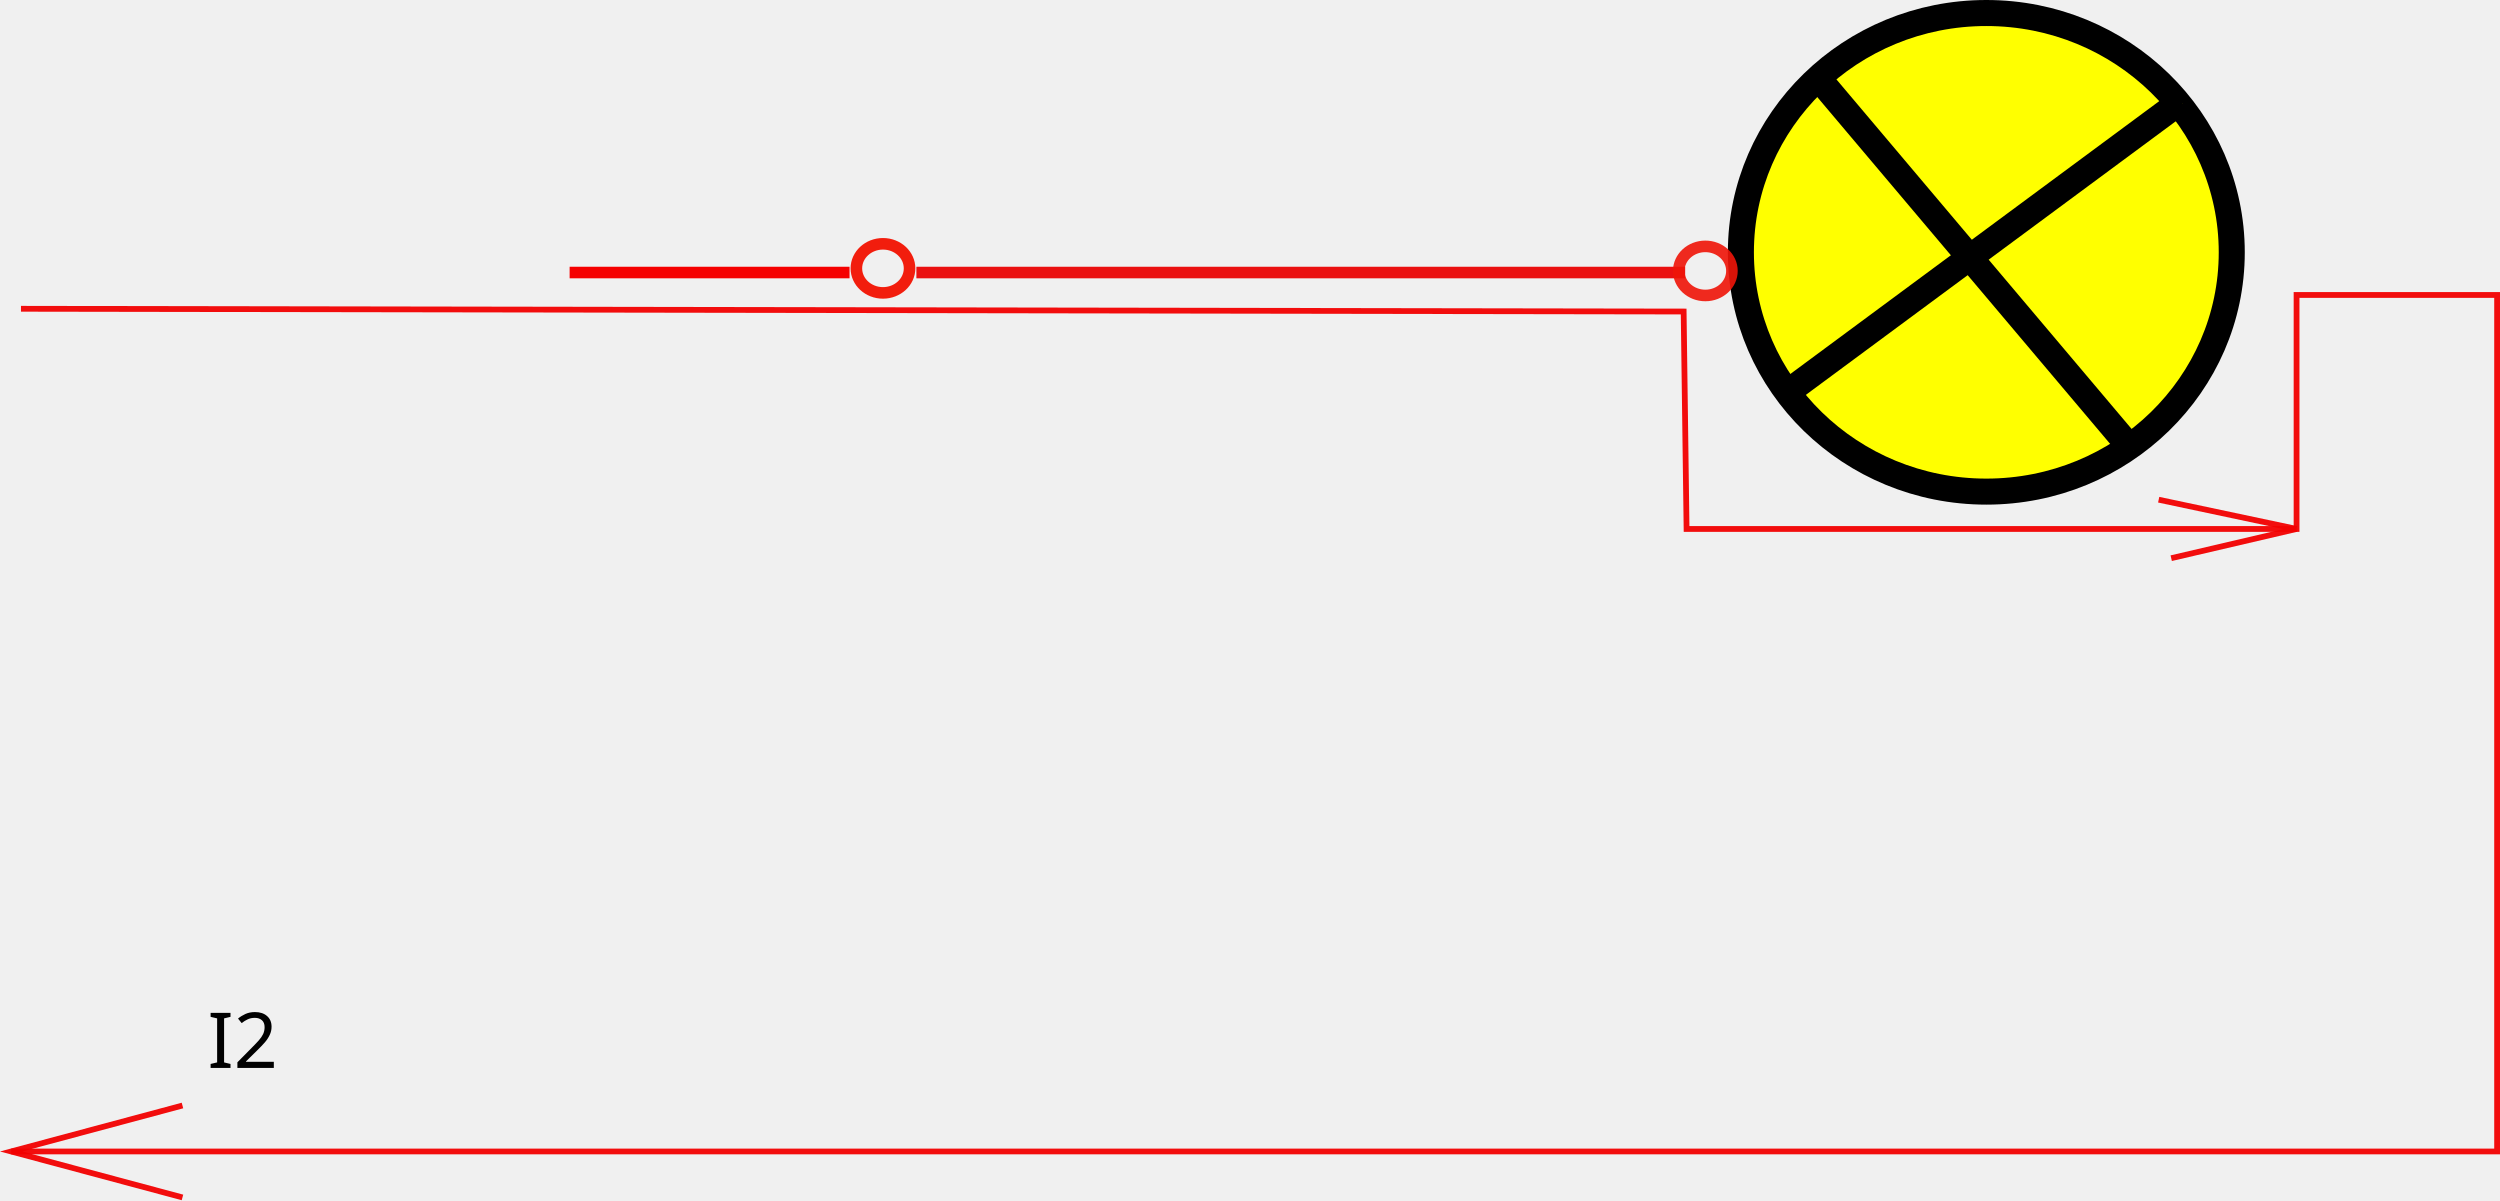
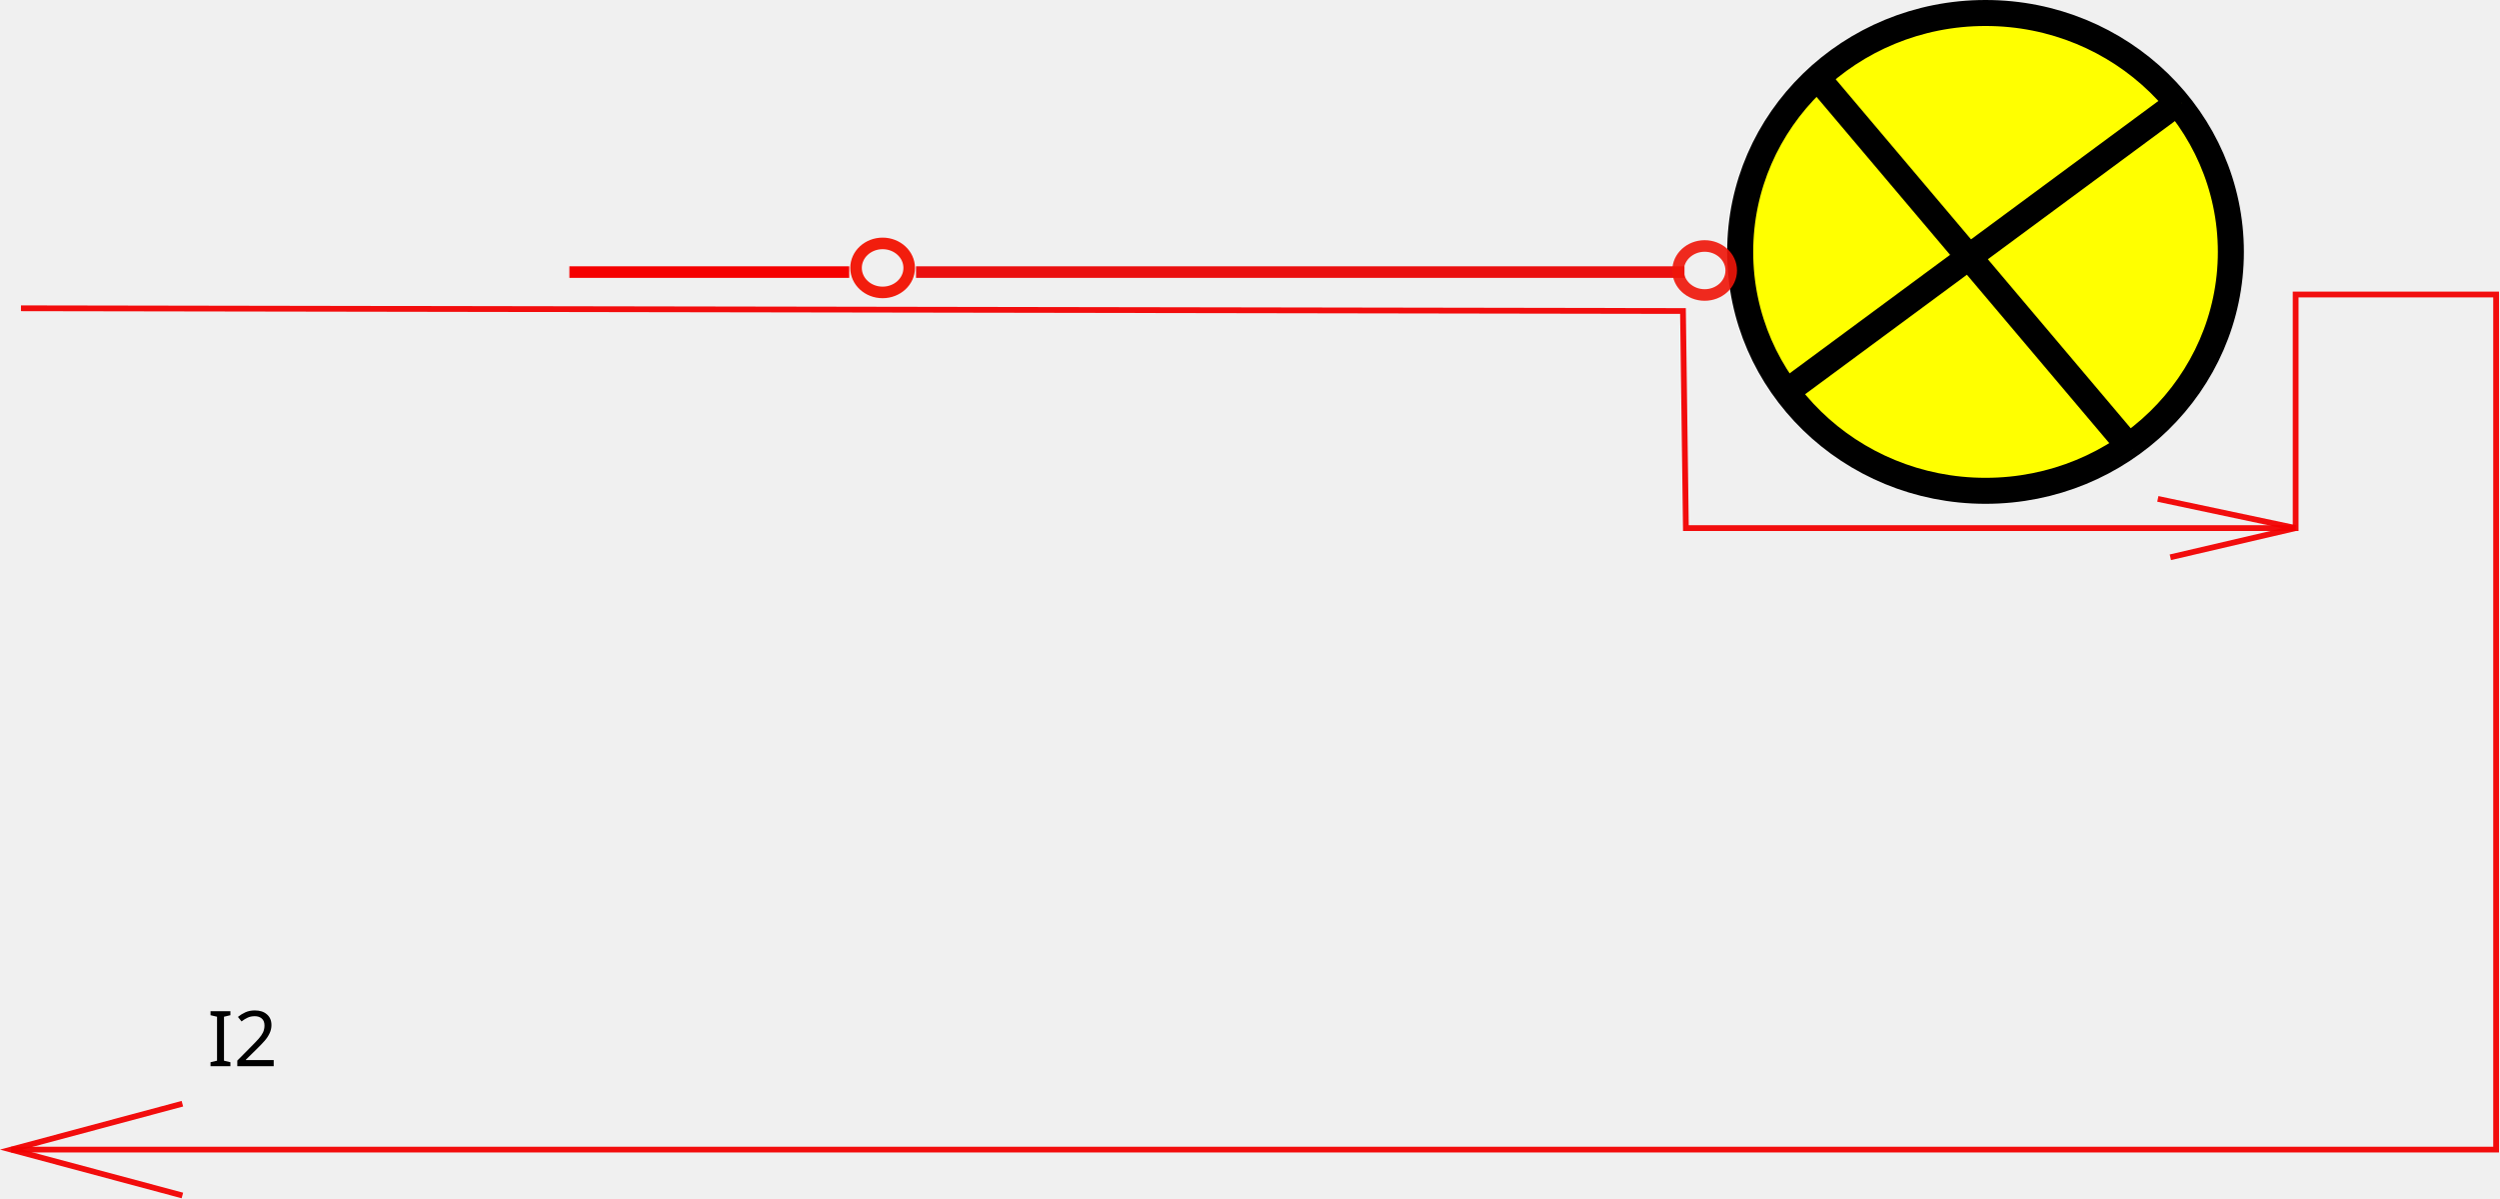
- <svg xmlns="http://www.w3.org/2000/svg" xmlns:xlink="http://www.w3.org/1999/xlink" width="432.153" height="207.472" version="1.1" id="svg72">
+ <svg xmlns="http://www.w3.org/2000/svg" xmlns:xlink="http://www.w3.org/1999/xlink" width="580" height="277.999" version="1.1" id="svg72">
  <defs id="defs8">
    <linearGradient id="a">
      <stop offset="0" style="stop-color:#333;stop-opacity:.051" id="stop2" />
    </linearGradient>
    <linearGradient gradientTransform="matrix(1.99548,0,0,0.9887,56.218,-2.424)" gradientUnits="userSpaceOnUse" y2="556.735" x2="116.058" y1="556.735" x1="56.476" id="b" xlink:href="#a" />
    <linearGradient gradientTransform="matrix(1.99548,0,0,0.9887,206.831,-0.696)" gradientUnits="userSpaceOnUse" y2="556.735" x2="116.058" y1="556.735" x1="56.476" id="c" xlink:href="#a" />
    <linearGradient gradientTransform="matrix(1.99548,0,0,0.9887,355.874,0.011)" gradientUnits="userSpaceOnUse" y2="556.735" x2="116.058" y1="556.735" x1="56.476" id="d" xlink:href="#a" />
  </defs>
-   <g id="g942" transform="translate(-175.0144,-258.011)">
-     <path style="display:inline;fill:none;stroke:#f50000;stroke-width:2;stroke-linecap:butt;stroke-linejoin:miter;stroke-miterlimit:4;stroke-dasharray:none;stroke-opacity:1" d="m 273.479,305.121 h 48.389" id="path10" />
+   <g id="g942" transform="translate(-175.0506,-257.9737)">
+     <path style="display:inline;fill:none;stroke:#f50000;stroke-width:2.682;stroke-linecap:butt;stroke-linejoin:miter;stroke-miterlimit:4;stroke-dasharray:none;stroke-opacity:1" d="m 307.202,321.098 h 64.944" id="path10" />
    <g id="g56">
-       <g style="display:inline;fill:#ffff00;fill-opacity:1;stroke:#000000;stroke-width:4.5;stroke-miterlimit:4;stroke-dasharray:none;stroke-opacity:1" transform="translate(39.308,-125.707)" id="g48">
+       <g style="display:inline;fill:#ffff00;fill-opacity:1;stroke:#000000;stroke-width:4.5;stroke-miterlimit:4;stroke-dasharray:none;stroke-opacity:1" transform="matrix(1.342119,0,0,1.339936,-7.083465,-256.1837)" id="g48">
        <ellipse style="fill:#ffff00;fill-opacity:1;stroke:#000000;stroke-width:4.5;stroke-miterlimit:4;stroke-dasharray:none;stroke-opacity:1" cx="479.065" cy="427.334" rx="42.426" ry="41.366" id="ellipse42" />
        <path style="fill:#ffff00;fill-opacity:1;stroke:#000000;stroke-width:4.5;stroke-linecap:butt;stroke-linejoin:miter;stroke-miterlimit:4;stroke-dasharray:none;stroke-opacity:1" d="m 450.073,397.282 53.74,63.64 -1.414,-0.707 2.122,1.414" id="path44" />
        <path style="fill:#ffff00;fill-opacity:1;stroke:#000000;stroke-width:4.5;stroke-linecap:butt;stroke-linejoin:miter;stroke-miterlimit:4;stroke-dasharray:none;stroke-opacity:1" d="m 444.417,451.73 67.882,-50.205 h 0.707" id="path46" />
      </g>
-       <ellipse ry="4.243" rx="4.596" cy="304.399" cx="327.646" style="display:inline;fill:none;fill-opacity:0.296;stroke:#f21505;stroke-width:2;stroke-miterlimit:4;stroke-dasharray:none;stroke-opacity:0.96" id="ellipse50" />
-       <path style="display:inline;fill:none;stroke:#ea0000;stroke-width:2;stroke-linecap:butt;stroke-linejoin:miter;stroke-miterlimit:4;stroke-dasharray:none;stroke-opacity:0.93" d="m 333.423,305.121 h 132.89" id="path52" />
-       <ellipse ry="4.243" rx="4.596" cy="304.843" cx="469.801" style="display:inline;fill:none;fill-opacity:0.296;stroke:#ee1509;stroke-width:2;stroke-miterlimit:4;stroke-dasharray:none;stroke-opacity:0.91" id="ellipse54" />
+       <rect style="fill:#ffffff;fill-opacity:0;stroke:#000000;stroke-width:1.362;stroke-miterlimit:0;stroke-opacity:0" id="rect864" width="578.95" height="276.724" x="175.747" y="258.662" ry="0" />
+       <ellipse ry="5.685" rx="6.168" cy="320.131" cx="379.9" style="display:inline;fill:none;fill-opacity:0.296;stroke:#f21505;stroke-width:2.682;stroke-miterlimit:4;stroke-dasharray:none;stroke-opacity:0.96" id="ellipse50" />
+       <path style="display:inline;fill:none;stroke:#ea0000;stroke-width:2.682;stroke-linecap:butt;stroke-linejoin:miter;stroke-miterlimit:4;stroke-dasharray:none;stroke-opacity:0.93" d="M 387.654,321.098 H 566.008" id="path52" />
+       <ellipse ry="5.685" rx="6.168" cy="320.726" cx="570.689" style="display:inline;fill:none;fill-opacity:0.296;stroke:#ee1509;stroke-width:2.682;stroke-miterlimit:4;stroke-dasharray:none;stroke-opacity:0.91" id="ellipse54" />
    </g>
-     <g id="g68">
+     <g id="g68" transform="matrix(1.342119,0,0,1.339936,-59.83946,-87.74445)">
      <g style="display:inline;stroke:#f20000;stroke-opacity:0.945" id="g62">
        <path style="fill:none;stroke:#f20000;stroke-width:1px;stroke-linecap:butt;stroke-linejoin:miter;stroke-opacity:0.945;paint-order:markers fill stroke" d="m 178.641,311.387 287.41,0.474 0.505,37.584 H 572 V 309 h 34.667 V 457.056 H 176.944" id="path58" />
        <path style="fill:none;stroke:#f20000;stroke-width:1px;stroke-linecap:butt;stroke-linejoin:miter;stroke-opacity:0.945" d="m 206.556,449.111 -29.612,7.945 29.612,7.944 M 572,349.444 548.167,344.389 Z m 0,0 -21.667,5.056" id="path60" />
      </g>
      <text xml:space="preserve" style="font-style:normal;font-weight:400;font-size:13.333px;line-height:1.25;font-family:sans-serif;letter-spacing:0;word-spacing:0;fill:#000000;fill-opacity:1;stroke:none" x="210.889" y="442.611" id="text66">
        <tspan x="210.889" y="442.611" id="tspan64">I2</tspan>
      </text>
    </g>
  </g>
</svg>
